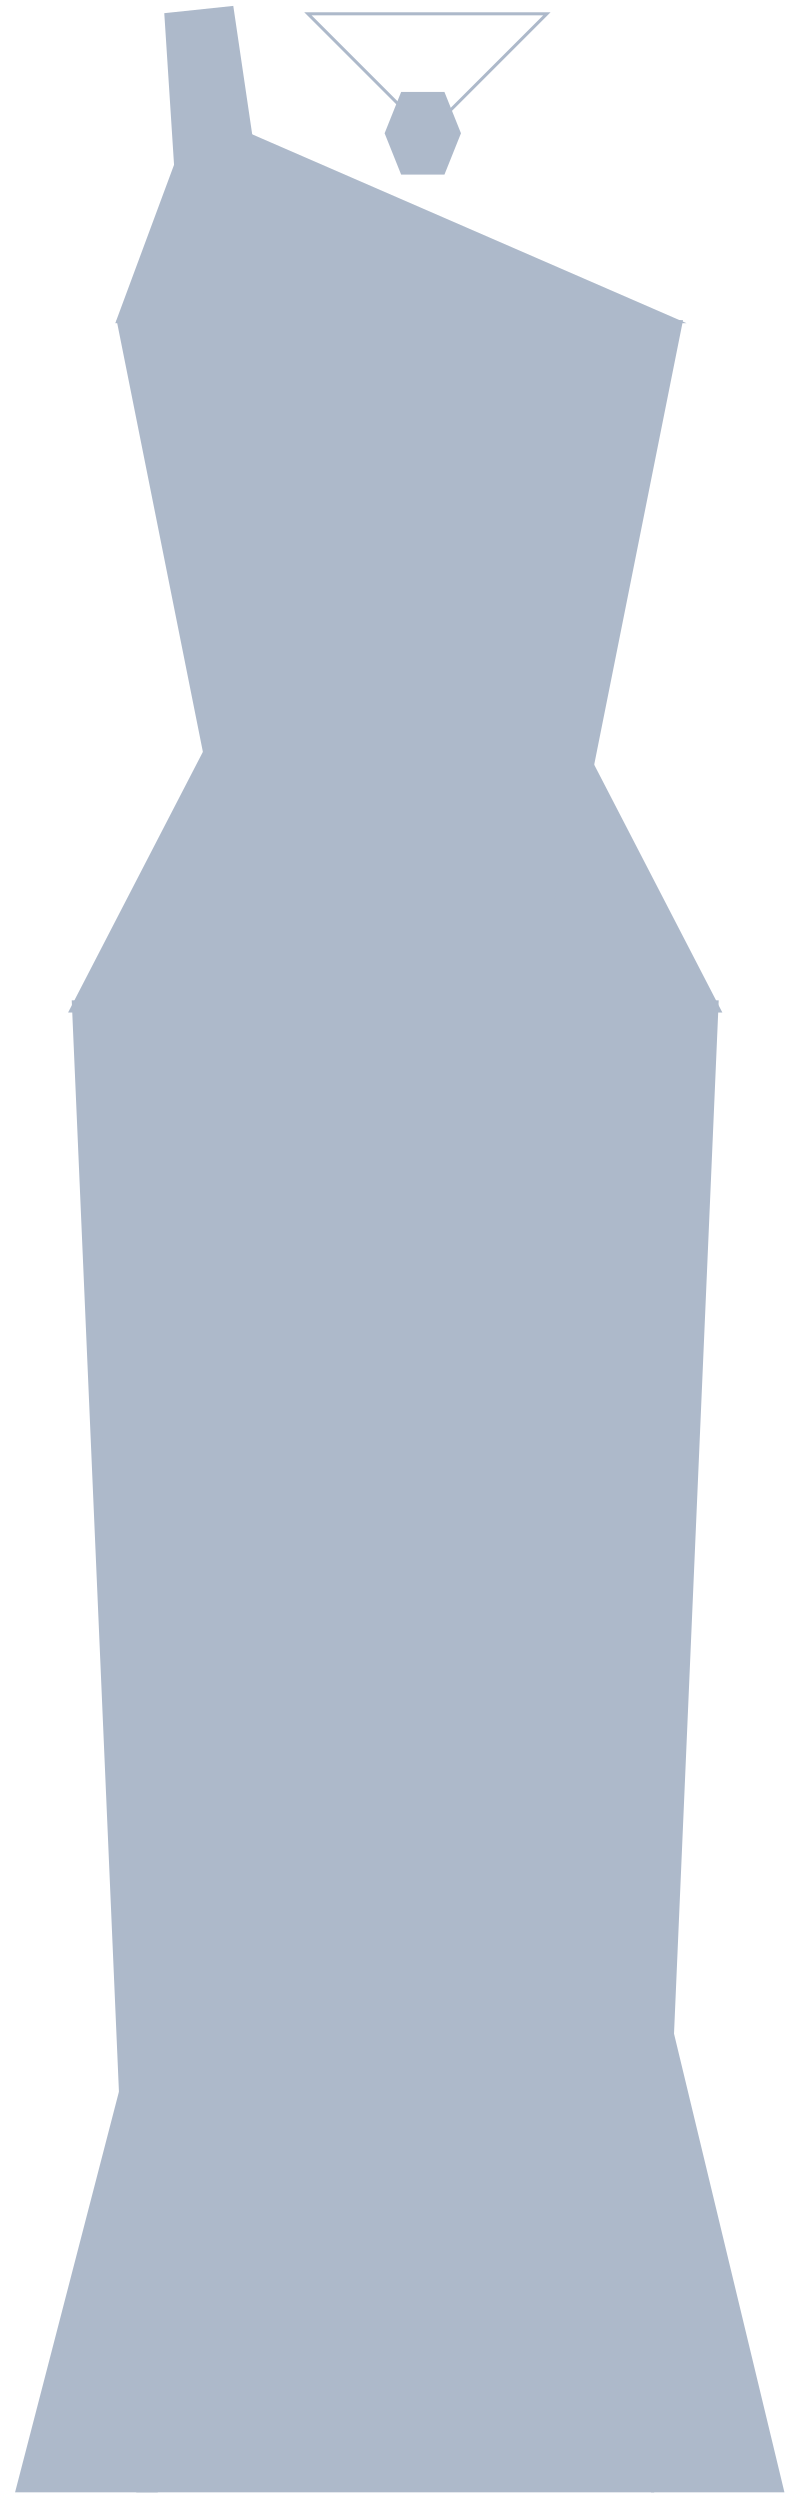
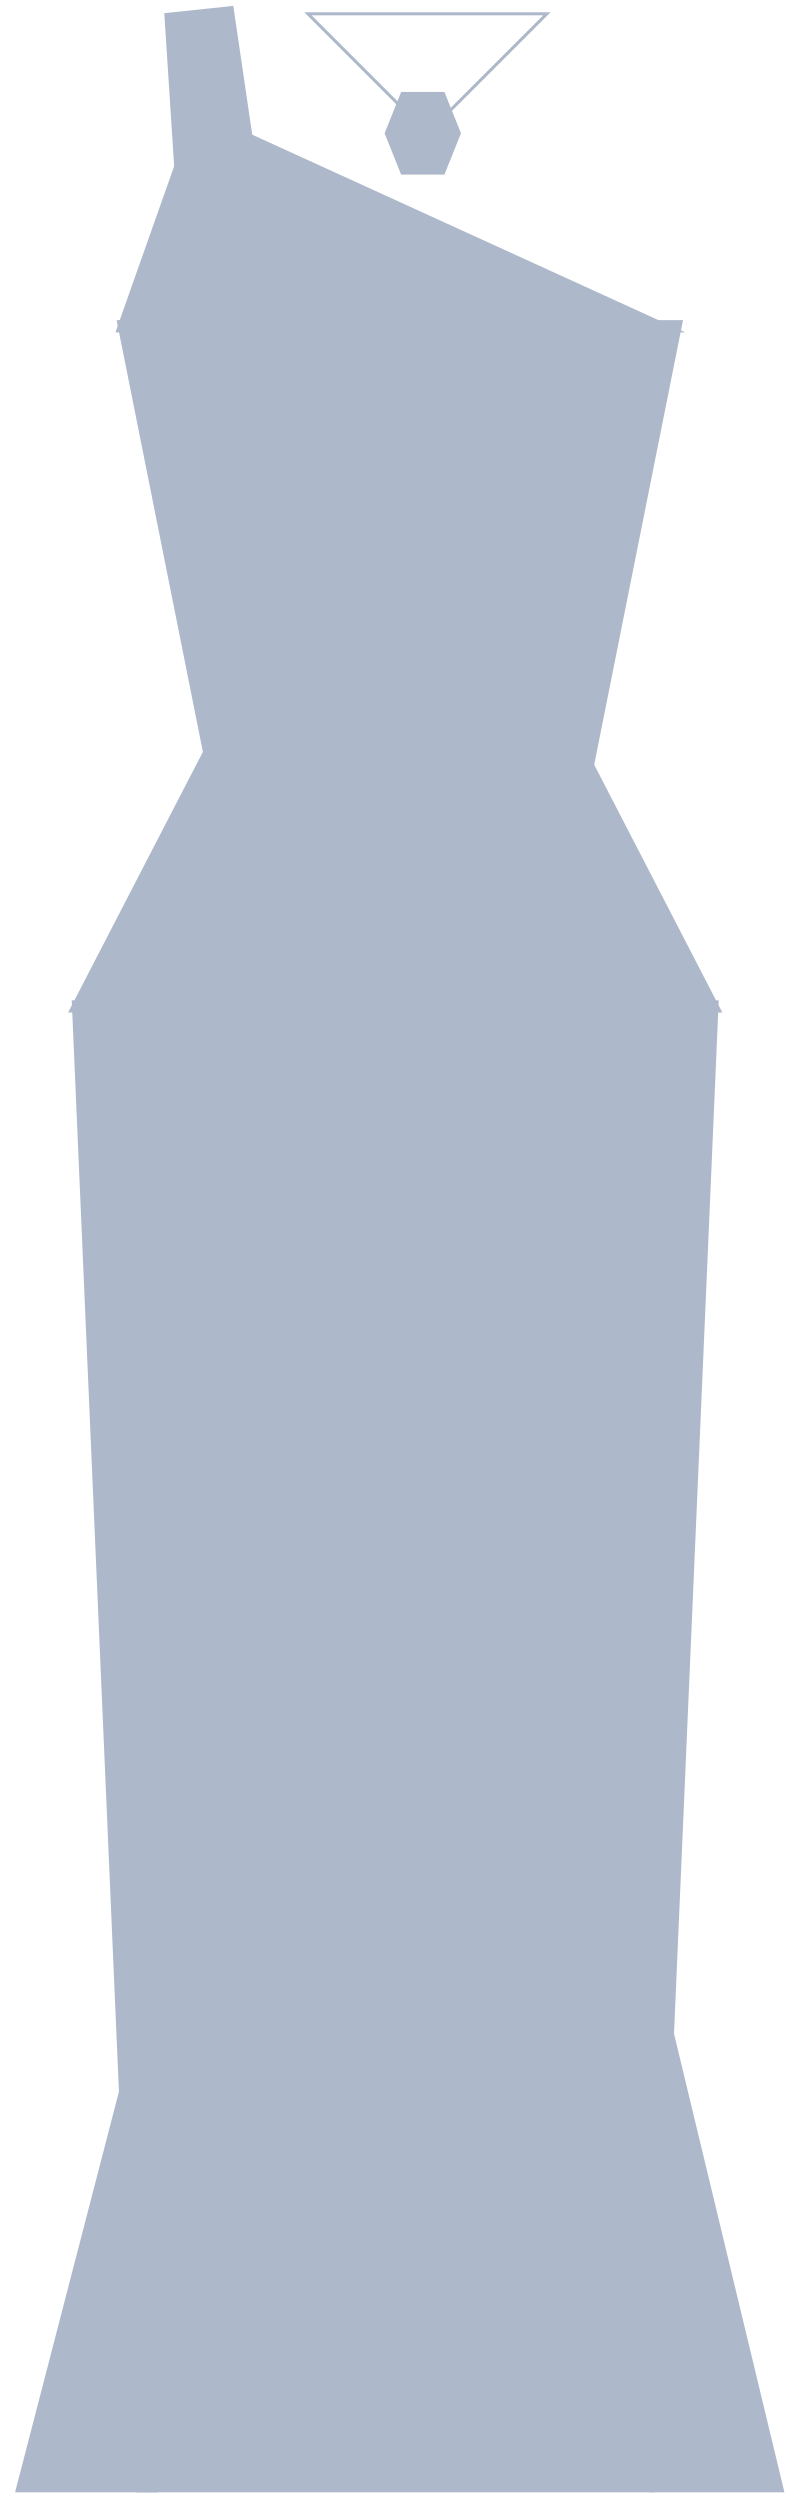
<svg xmlns="http://www.w3.org/2000/svg" width="86" height="272" overflow="hidden">
  <g transform="translate(-295 -123)">
    <path d="M354.5 124.5 341.5 137.5 328.5 124.5Z" stroke="#ADB9CA" stroke-width="0.333" stroke-miterlimit="8" fill="none" fill-rule="evenodd" />
    <path d="M339 137.5 340 135 342 135 343 137.5 342 140 340 140Z" stroke="#ADB9CA" stroke-width="4" stroke-miterlimit="8" fill="#ADB9CA" fill-rule="evenodd" />
    <path d="M318.507 201.484 313.579 125.03 319.815 124.371 330.977 200.166Z" stroke="#ADB9CA" stroke-width="1.333" stroke-miterlimit="8" fill="#ADB9CA" fill-rule="evenodd" />
    <path d="M303.5 232.5 320.049 200.5 355.951 200.5 372.5 232.5Z" stroke="#ADB9CA" stroke-width="1.333" stroke-miterlimit="8" fill="#ADB9CA" fill-rule="evenodd" />
    <path d="M372.5 232.5 365.536 393.5 310.464 393.5 303.5 232.5Z" stroke="#ADB9CA" stroke-width="1.333" stroke-miterlimit="8" fill="#ADB9CA" fill-rule="evenodd" />
    <path d="M368.5 158.5 353.712 232.5 323.288 232.5 308.5 158.5Z" stroke="#ADB9CA" stroke-width="1.333" stroke-miterlimit="8" fill="#ADB9CA" fill-rule="evenodd" />
-     <path d="M320.5 157.5 320.5 137.5 366.5 157.5Z" stroke="#ADB9CA" stroke-width="1.333" stroke-miterlimit="8" fill="#ADB9CA" fill-rule="evenodd" />
-     <path d="M308.5 157.5 315.92 137.5 316.5 157.5Z" stroke="#ADB9CA" stroke-width="1.333" stroke-miterlimit="8" fill="#ADB9CA" fill-rule="evenodd" />
+     <path d="M320.5 158.5 320.5 137.5 366.5 158.5Z" stroke="#ADB9CA" stroke-width="1.333" stroke-miterlimit="8" fill="#ADB9CA" fill-rule="evenodd" />
+     <path d="M308.5 158.5 315.92 137.5 316.5 158.5Z" stroke="#ADB9CA" stroke-width="1.333" stroke-miterlimit="8" fill="#ADB9CA" fill-rule="evenodd" />
    <path d="M366.5 393.5 366.5 339.5 379.5 393.5Z" stroke="#ADB9CA" stroke-width="1.333" stroke-miterlimit="8" fill="#ADB9CA" fill-rule="evenodd" />
    <path d="M0 54 0 0 14 54Z" stroke="#ADB9CA" stroke-width="1.333" stroke-miterlimit="8" fill="#ADB9CA" fill-rule="evenodd" transform="matrix(-1 0 0 1 311.5 339.5)" />
  </g>
</svg>
